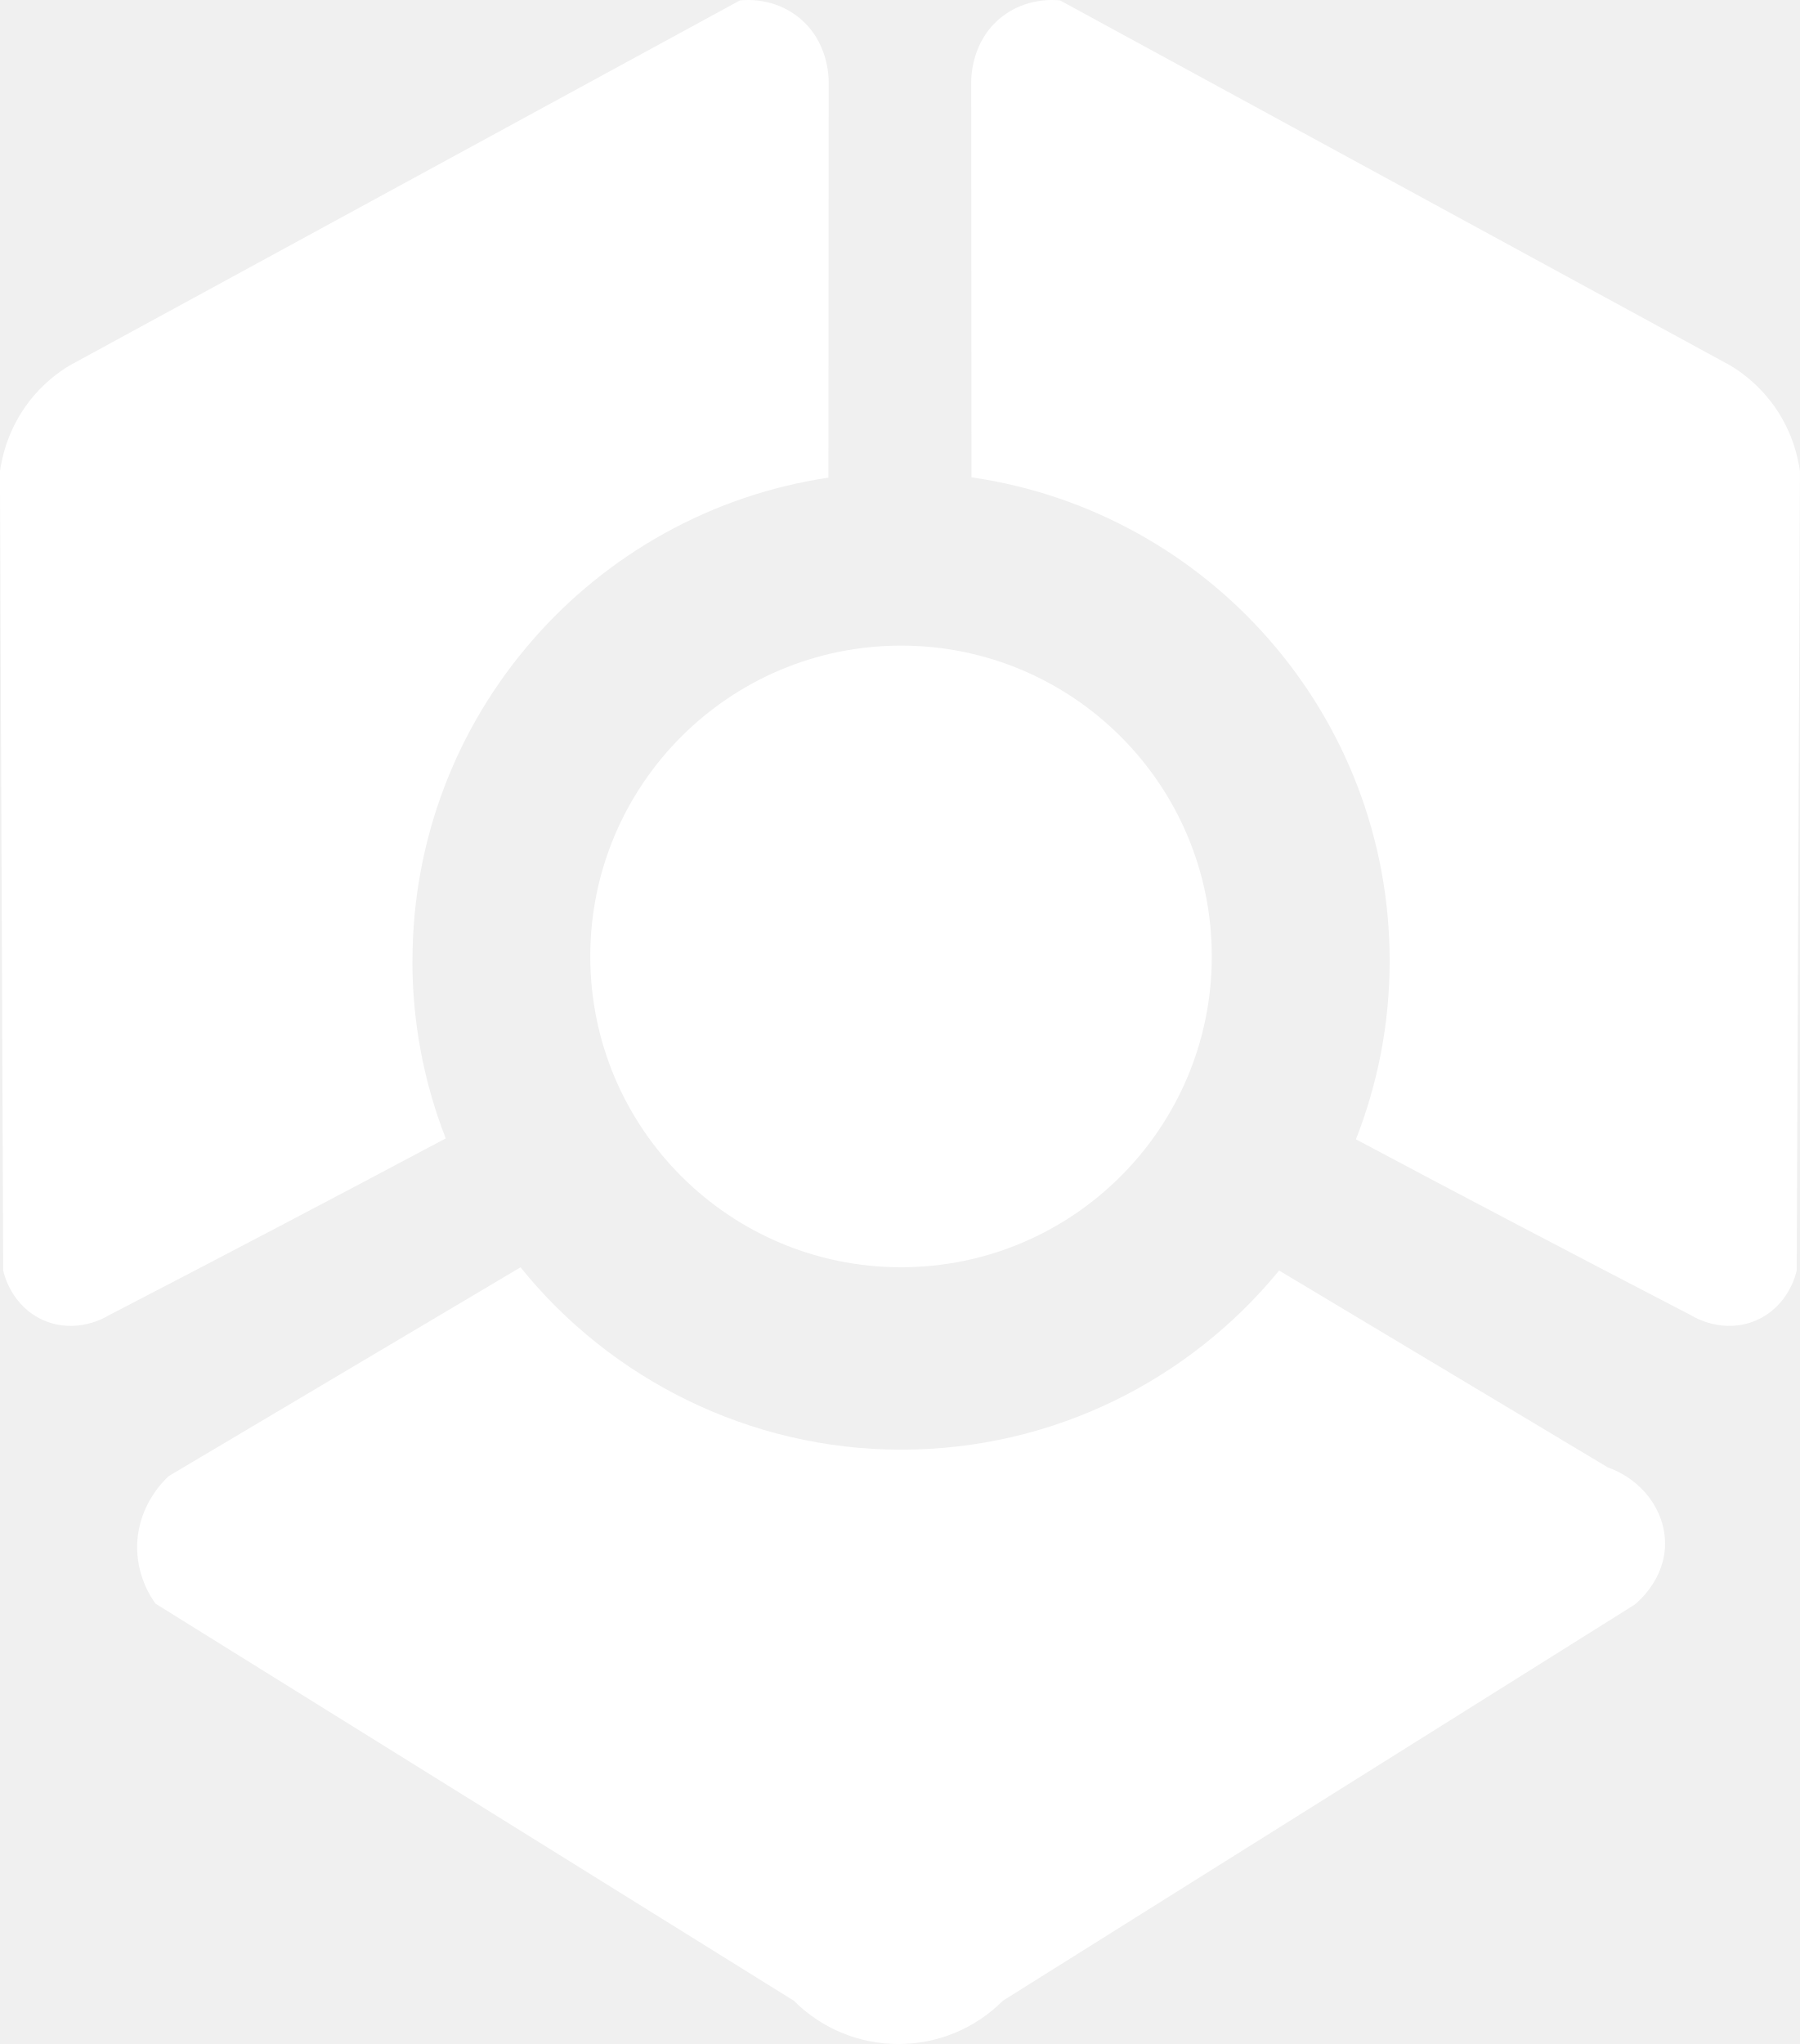
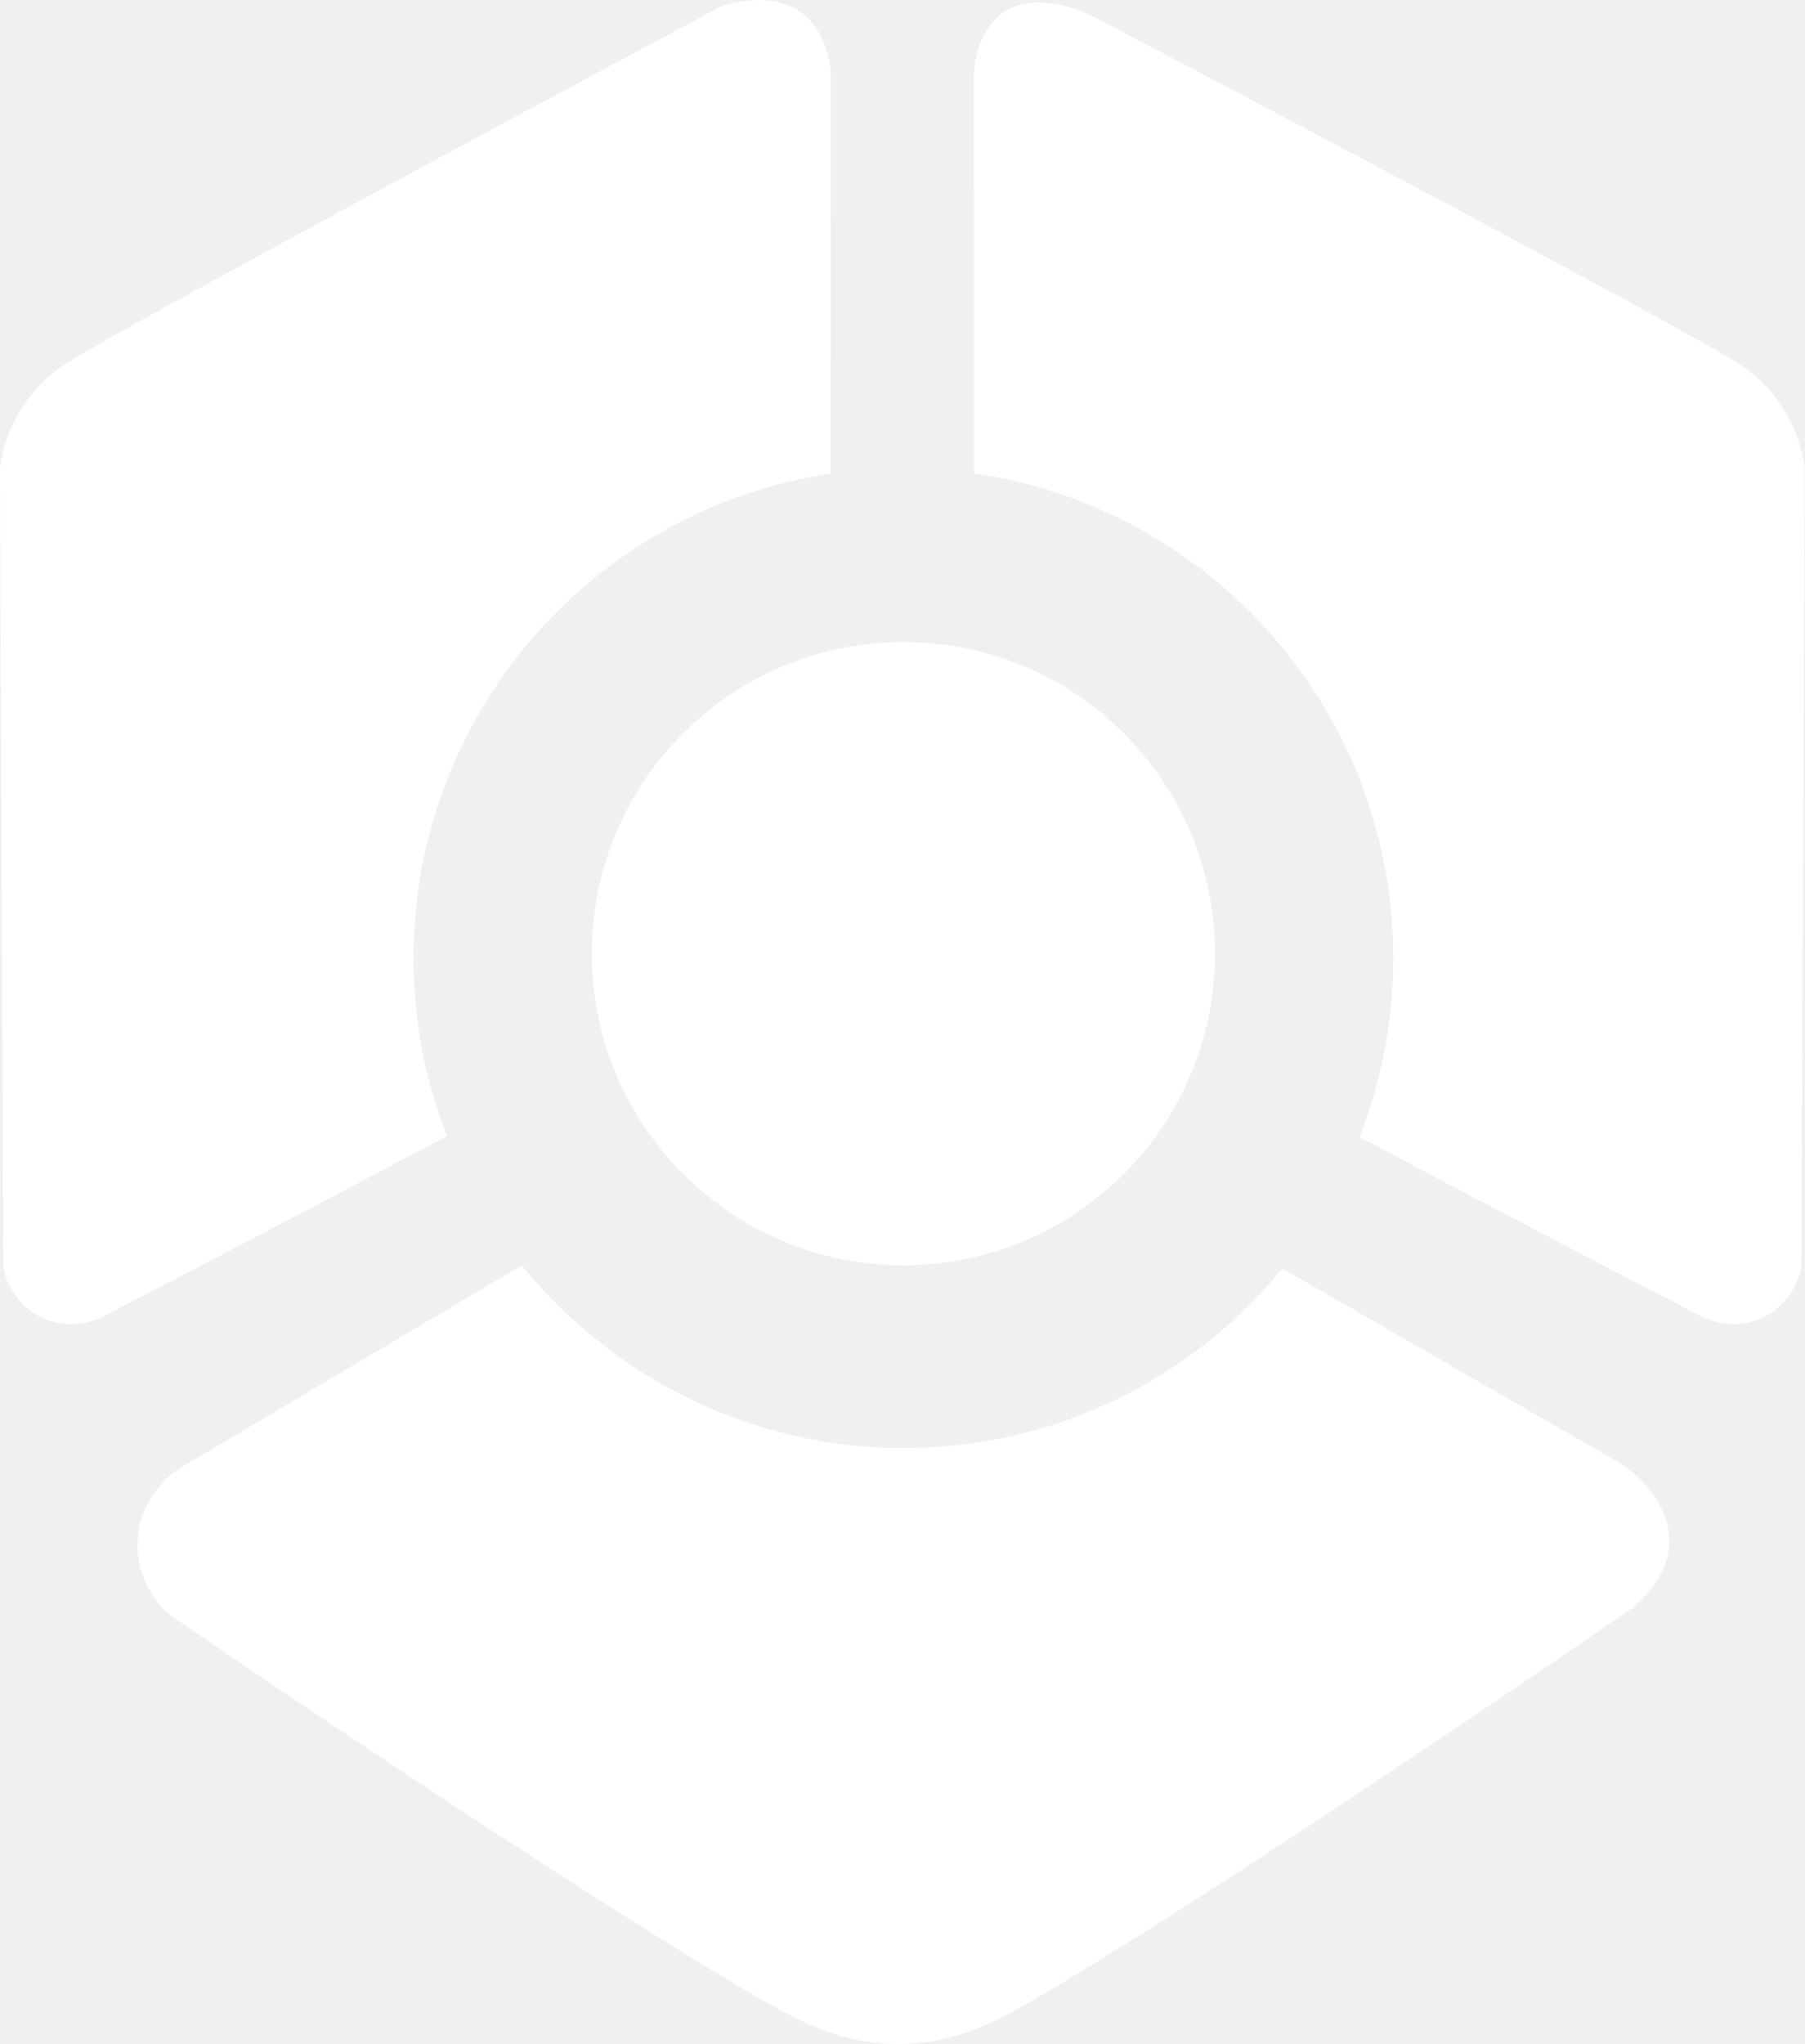
- <svg xmlns="http://www.w3.org/2000/svg" viewBox="0 0 274.84 312.04">
+ <svg xmlns="http://www.w3.org/2000/svg" viewBox="0 0 420.84 476.6">
  <style>g{fill:#fff}@media (prefers-color-scheme:light){g{fill:#000}}</style>
  <g>
-     <path d="M245.51 224.02c-16.73-10.02-33.47-20.04-50.2-30.06-13.68 16.69-34.46 27.35-57.72 27.35s-44.44-10.87-58.11-27.84c-17.9 10.62-35.81 21.25-53.71 31.87-.77.71-4.59 4.38-4.82 10.32-.18 4.74 2.03 8.1 2.79 9.15 32.49 20.21 64.98 40.41 97.47 60.62 8.82 8.82 23.11 8.82 31.93 0 32.15-20.15 64.3-40.31 96.45-60.46.6-.49 4.64-3.89 4.65-9.31.01-5.04-3.47-9.76-8.73-11.64ZM270.44 61.37a22.39 22.39 0 0 0-6.21-5.56C230.11 37.23 195.98 18.65 161.86.06c-.9-.09-5.16-.44-8.94 2.55-4.64 3.68-4.63 9.3-4.62 9.97.01 20.1.03 40.19.04 60.29 36.1 5.22 63.85 36.27 63.85 73.82 0 9.62-1.84 18.8-5.15 27.24 14.32 7.63 31.66 16.75 51.24 26.9.39.24 4.83 2.9 9.84.75 5-2.15 6.13-7.17 6.22-7.63.17-40.66.33-81.33.5-121.99-.3-2.15-1.2-6.42-4.39-10.59ZM62.98 146.7c0-37.43 27.57-68.42 63.51-73.78.02-20.11.03-40.22.04-60.33.01-.67.02-6.29-4.62-9.97-3.77-3-8.03-2.65-8.93-2.56C78.85 18.65 44.73 37.23 10.6 55.81c-1.65 1-4.06 2.74-6.21 5.56C1.2 65.55.3 69.81-.01 71.96c.17 40.66.33 81.33.5 121.99.09.46 1.23 5.48 6.22 7.63 5.01 2.15 9.45-.5 9.84-.75a5323.28 5323.28 0 0 0 51.51-27.04 74.298 74.298 0 0 1-5.09-27.09Z" />
-     <circle cx="137.58" cy="146.01" r="47.45" />
+     <path d="M376.77 340.58c-25.9-14.93-51.8-29.87-77.7-44.8-20.95 25.56-52.76 41.87-88.39 41.87s-68.05-16.64-88.99-42.63c-26.92 15.97-53.83 31.95-80.75 47.92-.92.67-8.55 6.42-8.87 16.69-.31 9.76 6.23 15.82 7.16 16.65 70.85 48.5 124.6 82.67 143.72 92.95 5.14 2.76 14.68 7.53 27.09 7.37 11.78-.15 20.73-4.63 25.48-7.2 18.89-10.21 73.24-45.05 145.07-94.39 3.05-2.59 8.6-8.11 8.71-15.38.13-8.24-6.16-15.38-12.53-19.05ZM414.12 92.76c-3.31-4.33-7.01-6.96-9.51-8.52-9.89-6.14-69.23-38.1-150.88-81.04-3.36-1.41-12.82-4.9-19.56-.42-5.53 3.67-7.08 10.94-7.08 15.27.02 30.77.04 61.55.07 92.32 55.29 7.99 97.77 55.55 97.77 113.04 0 14.72-2.82 28.78-7.89 41.7 21.93 11.68 48.48 25.65 78.46 41.19.6.37 7.39 4.44 15.06 1.15 7.65-3.29 9.39-10.98 9.53-11.68.25-62.27.51-124.53.76-186.8-.46-3.29-1.84-9.82-6.73-16.22ZM96.43 223.42c0-57.32 42.22-104.77 97.26-112.98.02-30.79.05-61.59.07-92.38 0-4.63-1.73-11.43-7.08-15.27-6.36-4.57-15.08-2.37-18.38-1.37-82.34 44-142.18 76.68-152.06 82.82-2.28 1.41-6.09 4.04-9.51 8.52C1.84 99.16.46 105.69 0 108.98c.25 62.27.51 124.53.76 186.8.14.7 1.88 8.39 9.53 11.68 7.67 3.3 14.46-.77 15.06-1.15 30.17-15.64 56.87-29.69 78.88-41.41-5.02-12.86-7.8-26.84-7.8-41.48Z" />
+     <circle cx="210.68" cy="222.36" r="72.66" />
  </g>
</svg>
